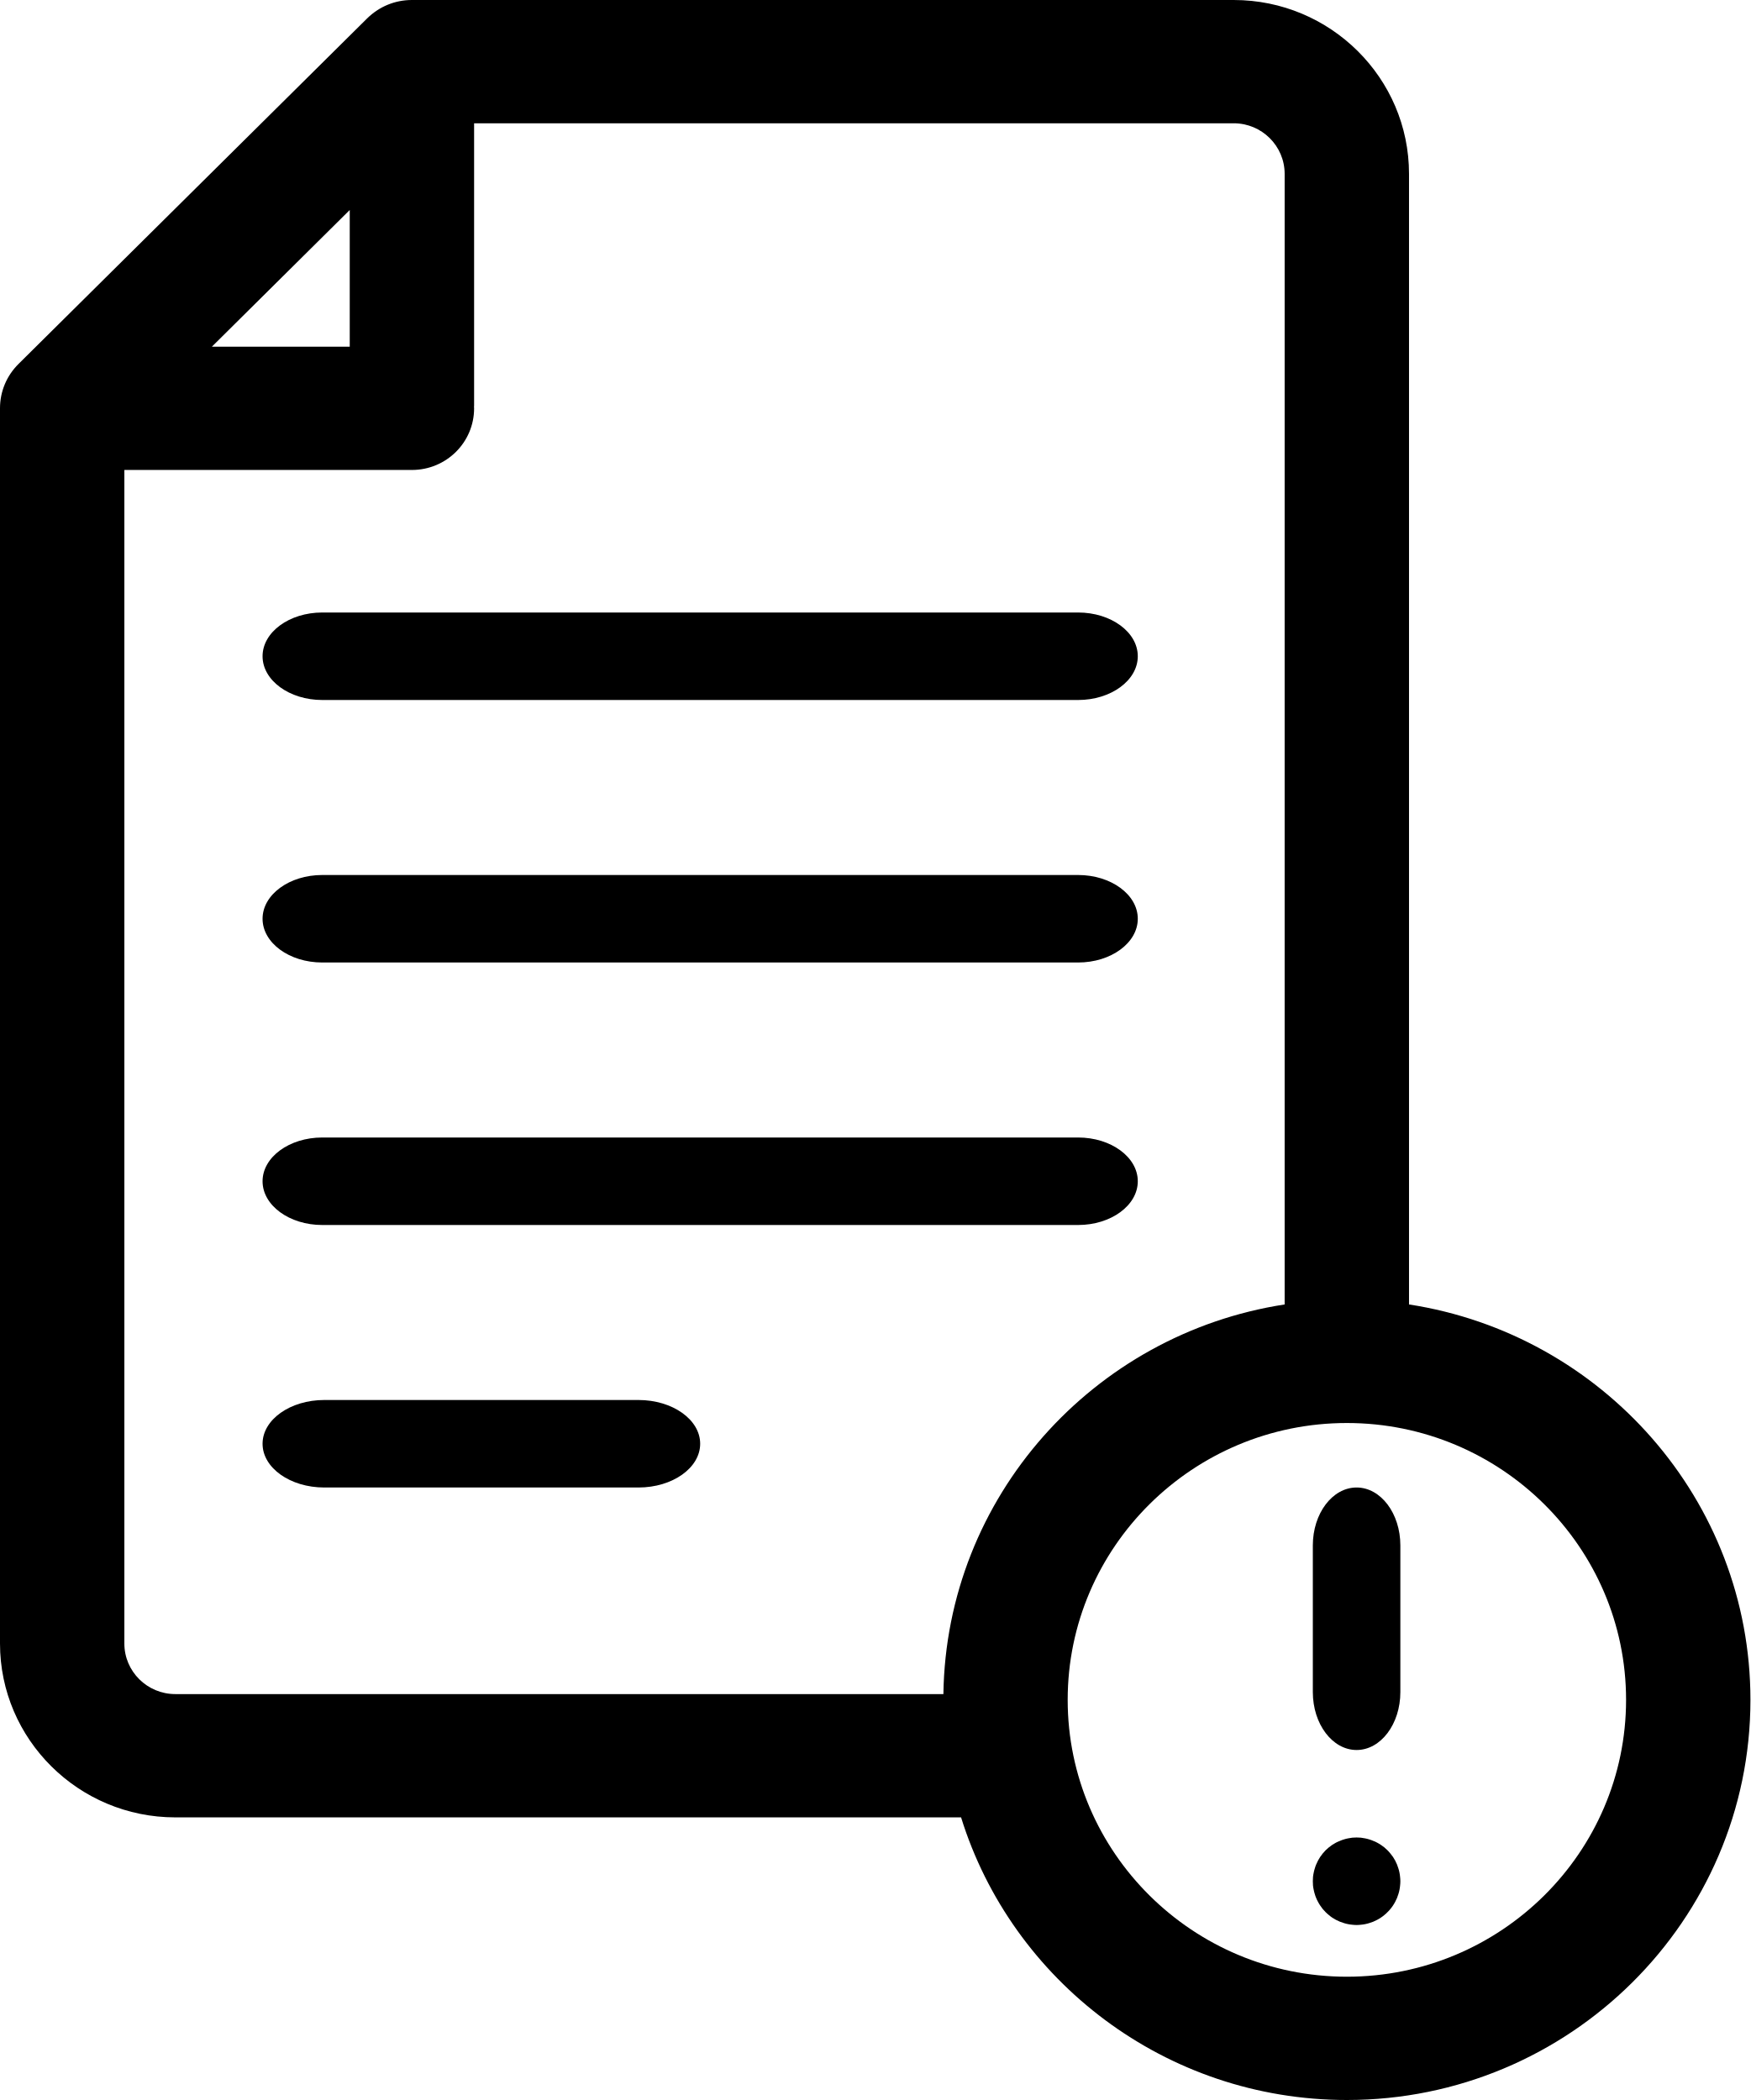
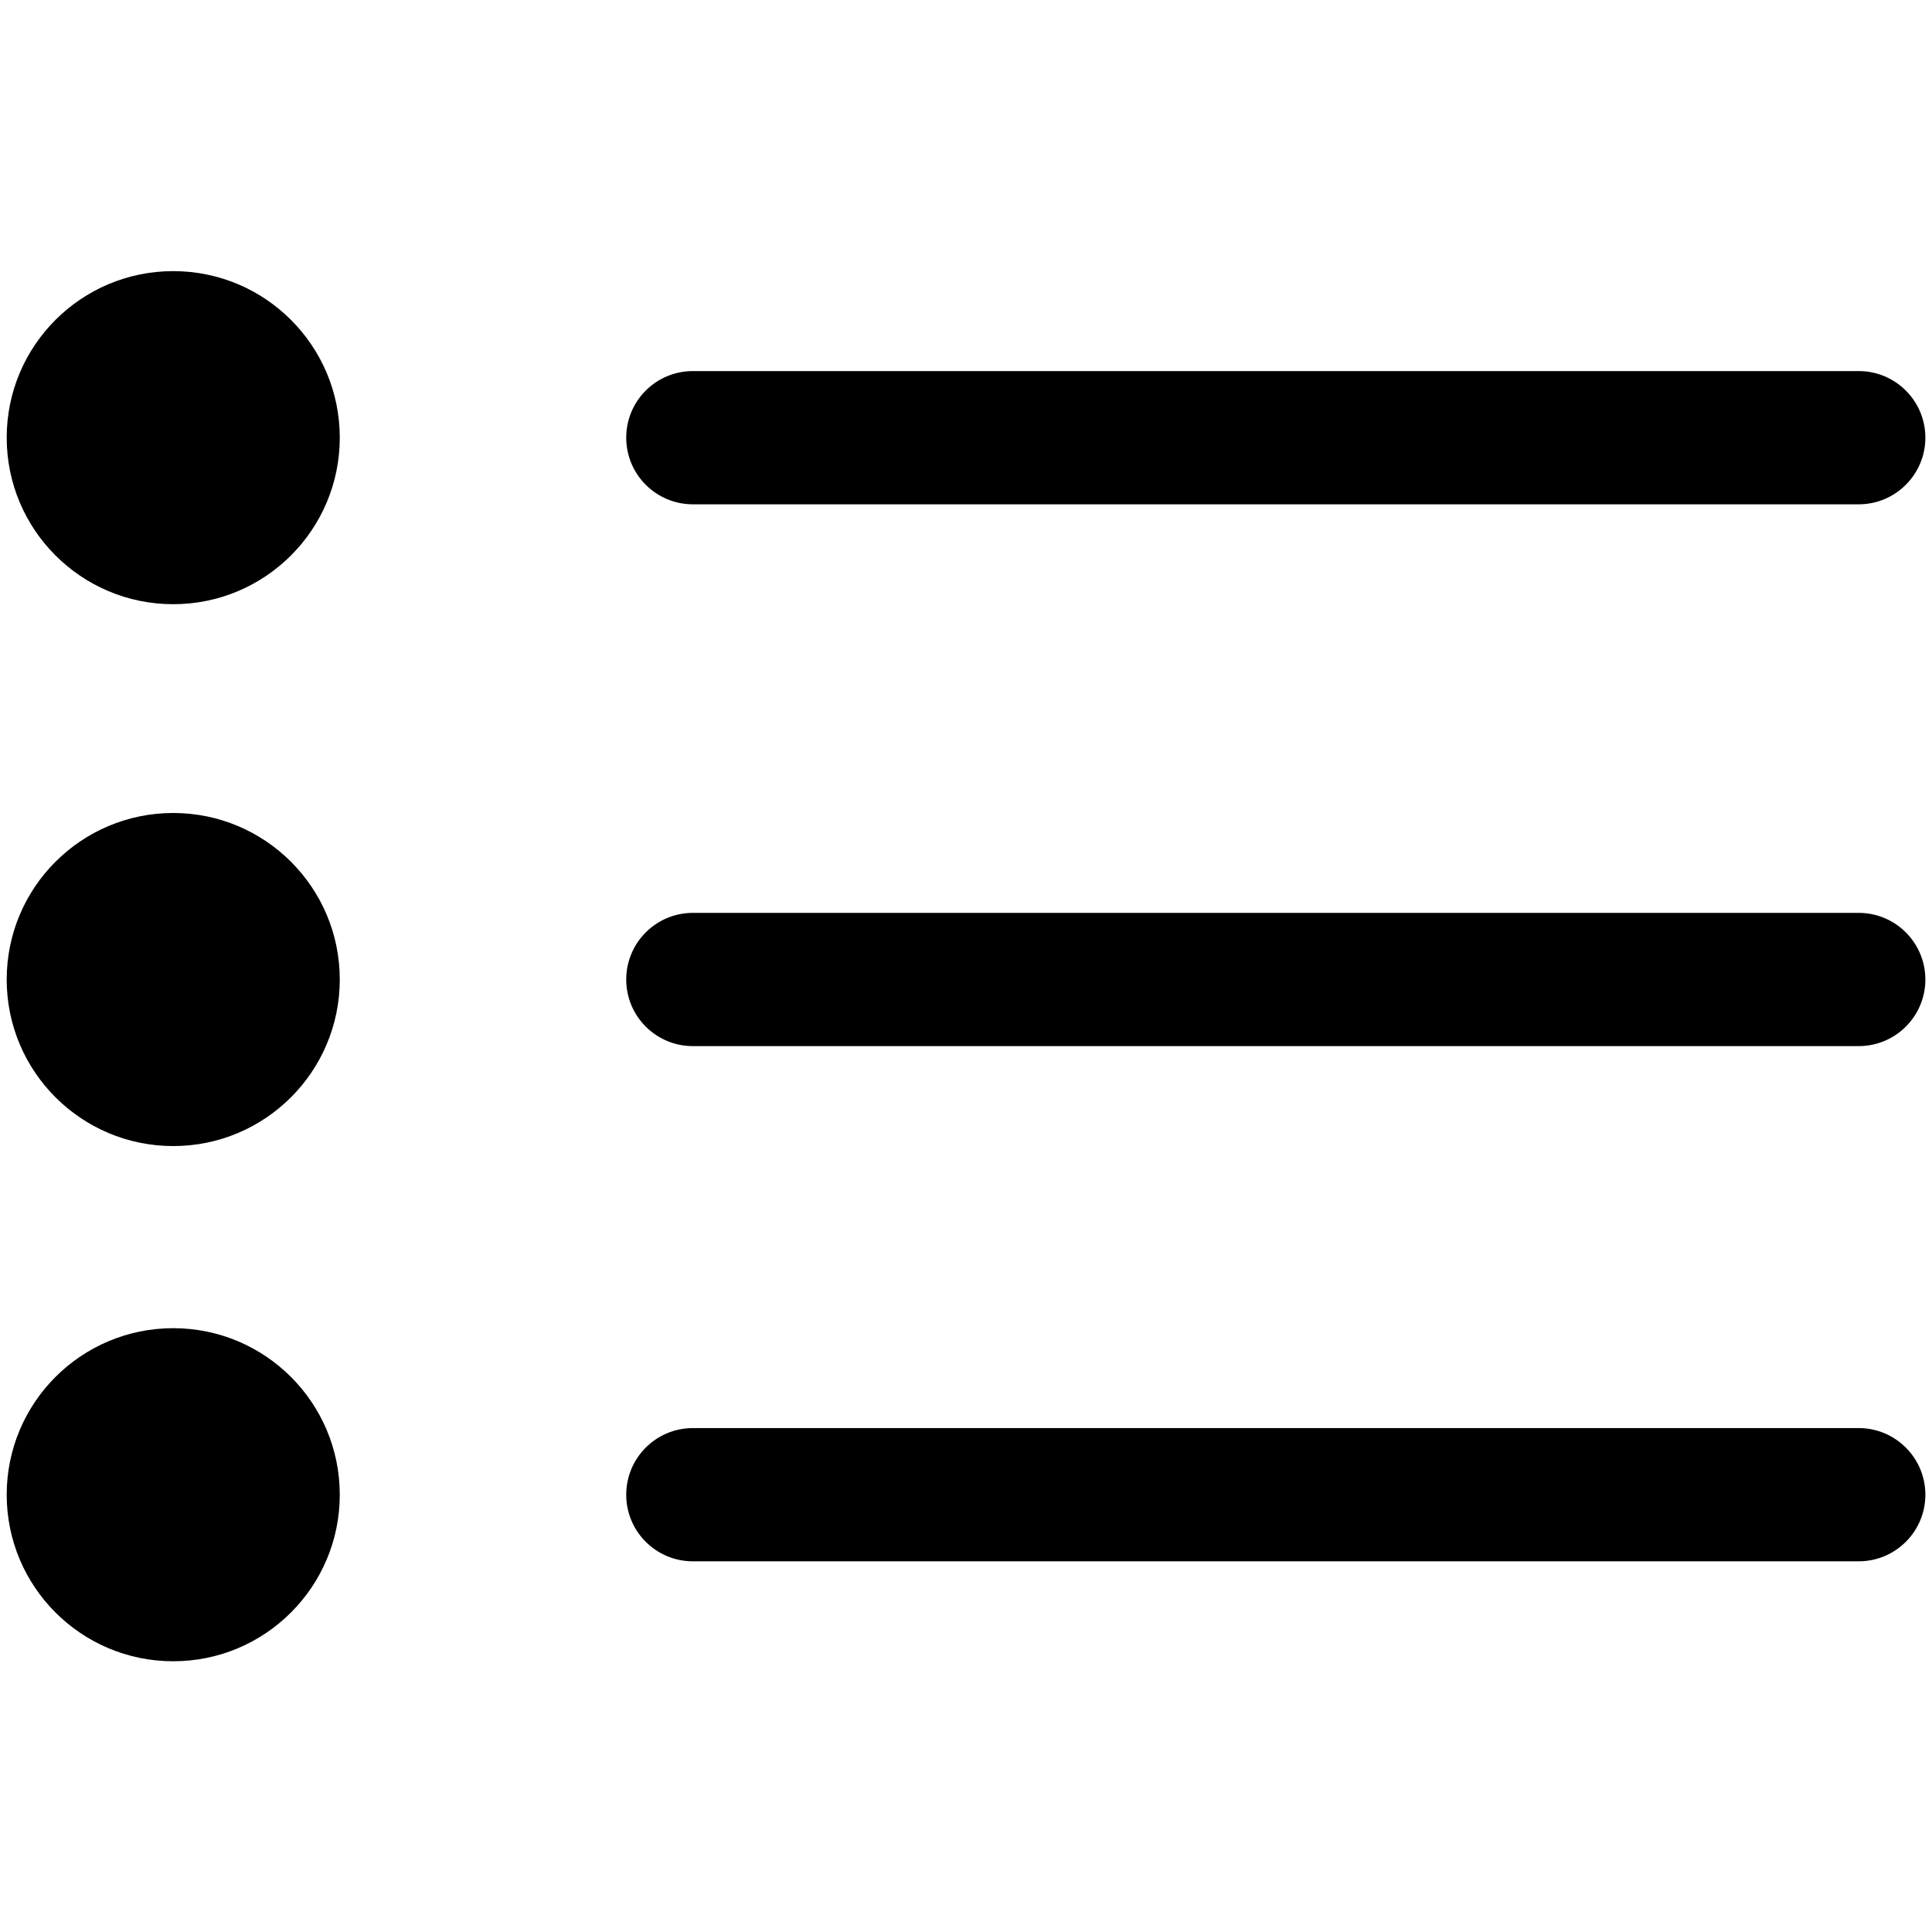
- <svg xmlns="http://www.w3.org/2000/svg" width="20px" height="24px" viewBox="0 0 20 24" version="1.1">
-   <g id="Page-1" stroke="none" stroke-width="1" fill="none" fill-rule="evenodd">
-     <g id="claim" fill="#000000">
-       <path d="M12.318,7 L3.682,7 C3.306,7 3,7.224 3,7.5 C3,7.776 3.306,8 3.682,8 L12.318,8 C12.694,8 13,7.776 13,7.5 C13,7.224 12.694,7 12.318,7 Z" id="Path" />
-       <path d="M12.318,10 L3.682,10 C3.306,10 3,10.224 3,10.5 C3,10.776 3.306,11 3.682,11 L12.318,11 C12.694,11 13,10.776 13,10.5 C13,10.224 12.694,10 12.318,10 Z" id="Path" />
-       <path d="M12.318,13 L3.682,13 C3.306,13 3,13.224 3,13.5 C3,13.776 3.306,14 3.682,14 L12.318,14 C12.694,14 13,13.776 13,13.5 C13,13.224 12.694,13 12.318,13 Z" id="Path" />
-       <path d="M7.295,16 L3.705,16 C3.316,16 3,16.224 3,16.5 C3,16.776 3.316,17 3.705,17 L7.295,17 C7.684,17 8,16.776 8,16.5 C8,16.224 7.684,16 7.295,16 Z" id="Path" />
-       <path d="M16.099,14.908 L16.099,1.987 C16.099,0.891 15.201,0 14.096,0 L4.706,0 C4.514,0 4.334,0.074 4.195,0.21 L0.212,4.159 C0.075,4.295 0,4.475 0,4.666 L0,18.783 C0,19.879 0.899,20.77 2.003,20.77 L10.981,20.77 C11.561,22.638 13.318,24 15.389,24 C17.931,24 20,21.948 20,19.427 C20,17.144 18.306,15.248 16.099,14.908 Z M3.996,2.4 L3.996,3.962 L3.996,3.962 L2.421,3.962 L3.996,2.4 Z M10.779,19.361 L2.003,19.361 C1.682,19.361 1.421,19.102 1.421,18.784 L1.421,5.371 L4.706,5.371 C5.099,5.371 5.417,5.056 5.417,4.666 C5.417,4.661 5.416,4.656 5.416,4.65 C5.416,4.645 5.417,4.639 5.417,4.634 L5.417,1.409 L14.096,1.409 C14.417,1.409 14.678,1.668 14.678,1.987 L14.678,14.908 C12.493,15.244 10.811,17.108 10.779,19.361 Z M15.389,22.591 C13.63,22.591 12.199,21.171 12.199,19.427 C12.199,17.682 13.63,16.263 15.389,16.263 C17.148,16.263 18.579,17.682 18.579,19.427 C18.579,21.171 17.148,22.591 15.389,22.591 Z" id="Shape" fill-rule="nonzero" />
-       <path d="M15.5,17 C15.224,17 15,17.296 15,17.662 L15,19.338 C15,19.704 15.224,20 15.5,20 C15.776,20 16,19.704 16,19.338 L16,17.662 C16,17.296 15.776,17 15.5,17 Z" id="Path" />
-       <path d="M15.997,21.451 C15.996,21.435 15.993,21.418 15.99,21.402 C15.987,21.386 15.983,21.37 15.978,21.355 C15.973,21.339 15.968,21.324 15.962,21.309 C15.955,21.294 15.948,21.279 15.941,21.264 C15.933,21.25 15.925,21.236 15.916,21.222 C15.907,21.209 15.897,21.196 15.886,21.183 C15.876,21.17 15.865,21.158 15.853,21.146 C15.842,21.135 15.83,21.124 15.817,21.113 C15.804,21.103 15.791,21.094 15.777,21.084 C15.764,21.075 15.75,21.067 15.735,21.059 C15.721,21.051 15.706,21.044 15.691,21.039 C15.676,21.032 15.661,21.027 15.645,21.022 C15.629,21.017 15.614,21.013 15.598,21.01 C15.582,21.007 15.565,21.004 15.549,21.002 C15.516,20.999 15.483,20.999 15.451,21.002 C15.435,21.004 15.418,21.007 15.402,21.01 C15.386,21.013 15.37,21.017 15.355,21.022 C15.339,21.027 15.324,21.032 15.309,21.039 C15.294,21.044 15.279,21.052 15.264,21.059 C15.25,21.067 15.236,21.075 15.222,21.084 C15.209,21.094 15.195,21.103 15.183,21.113 C15.17,21.124 15.158,21.135 15.146,21.146 C15.135,21.158 15.124,21.17 15.113,21.183 C15.103,21.196 15.093,21.209 15.084,21.222 C15.075,21.236 15.067,21.25 15.059,21.264 C15.051,21.279 15.044,21.294 15.038,21.309 C15.032,21.324 15.026,21.339 15.022,21.355 C15.017,21.37 15.013,21.386 15.01,21.402 C15.006,21.418 15.004,21.435 15.002,21.451 C15.001,21.467 15,21.484 15,21.5 C15,21.516 15.001,21.533 15.002,21.549 C15.004,21.565 15.006,21.582 15.01,21.598 C15.013,21.614 15.017,21.63 15.022,21.645 C15.026,21.661 15.032,21.676 15.038,21.691 C15.044,21.706 15.051,21.721 15.059,21.735 C15.067,21.75 15.075,21.764 15.084,21.777 C15.093,21.791 15.103,21.804 15.113,21.817 C15.124,21.83 15.135,21.842 15.146,21.853 C15.158,21.865 15.17,21.876 15.183,21.886 C15.195,21.897 15.209,21.907 15.222,21.916 C15.236,21.925 15.25,21.933 15.264,21.941 C15.279,21.948 15.294,21.955 15.309,21.962 C15.324,21.968 15.339,21.973 15.355,21.978 C15.37,21.983 15.386,21.987 15.402,21.99 C15.418,21.993 15.435,21.996 15.451,21.997 C15.467,21.999 15.484,22 15.5,22 C15.516,22 15.533,21.999 15.549,21.997 C15.565,21.996 15.582,21.993 15.598,21.99 C15.614,21.987 15.629,21.983 15.645,21.978 C15.661,21.973 15.676,21.968 15.691,21.962 C15.706,21.955 15.721,21.948 15.735,21.941 C15.75,21.933 15.764,21.925 15.777,21.916 C15.791,21.907 15.804,21.897 15.817,21.886 C15.83,21.876 15.842,21.865 15.853,21.853 C15.865,21.842 15.876,21.83 15.886,21.817 C15.897,21.804 15.907,21.791 15.916,21.777 C15.925,21.764 15.933,21.75 15.941,21.735 C15.948,21.721 15.955,21.706 15.962,21.691 C15.968,21.676 15.973,21.661 15.978,21.645 C15.983,21.63 15.987,21.614 15.99,21.598 C15.993,21.582 15.996,21.565 15.997,21.549 C15.999,21.533 16,21.516 16,21.5 C16,21.484 15.999,21.467 15.997,21.451 Z" id="Path" />
-     </g>
-   </g>
+ <svg xmlns="http://www.w3.org/2000/svg" width="30" height="30" viewBox="0 0 30 30" fill="none">
+   <path d="M28.862 5.762H10.759C10.187 5.762 9.724 6.225 9.724 6.796C9.724 7.367 10.187 7.831 10.759 7.831H28.862C29.433 7.831 29.897 7.367 29.897 6.796C29.897 6.225 29.433 5.762 28.862 5.762Z" fill="black" />
+   <path d="M2.69 9.382C4.118 9.382 5.276 8.224 5.276 6.796C5.276 5.368 4.118 4.21 2.69 4.21C1.261 4.21 0.104 5.368 0.104 6.796C0.104 8.224 1.261 9.382 2.69 9.382Z" fill="black" />
+   <path d="M28.862 22.175H10.759C10.187 22.175 9.724 22.639 9.724 23.21C9.724 23.781 10.187 24.244 10.759 24.244H28.862C29.433 24.244 29.897 23.781 29.897 23.21C29.897 22.639 29.433 22.175 28.862 22.175Z" fill="black" />
+   <path d="M2.69 25.796C4.118 25.796 5.276 24.638 5.276 23.21C5.276 21.782 4.118 20.624 2.69 20.624C1.261 20.624 0.104 21.782 0.104 23.21C0.104 24.638 1.261 25.796 2.69 25.796Z" fill="black" />
+   <path d="M28.862 14.175H10.759C10.187 14.175 9.724 14.639 9.724 15.21C9.724 15.781 10.187 16.244 10.759 16.244H28.862C29.433 16.244 29.897 15.781 29.897 15.21C29.897 14.639 29.433 14.175 28.862 14.175Z" fill="black" />
+   <path d="M2.69 17.796C4.118 17.796 5.276 16.638 5.276 15.21C5.276 13.782 4.118 12.624 2.69 12.624C1.261 12.624 0.104 13.782 0.104 15.21C0.104 16.638 1.261 17.796 2.69 17.796Z" fill="black" />
</svg>
